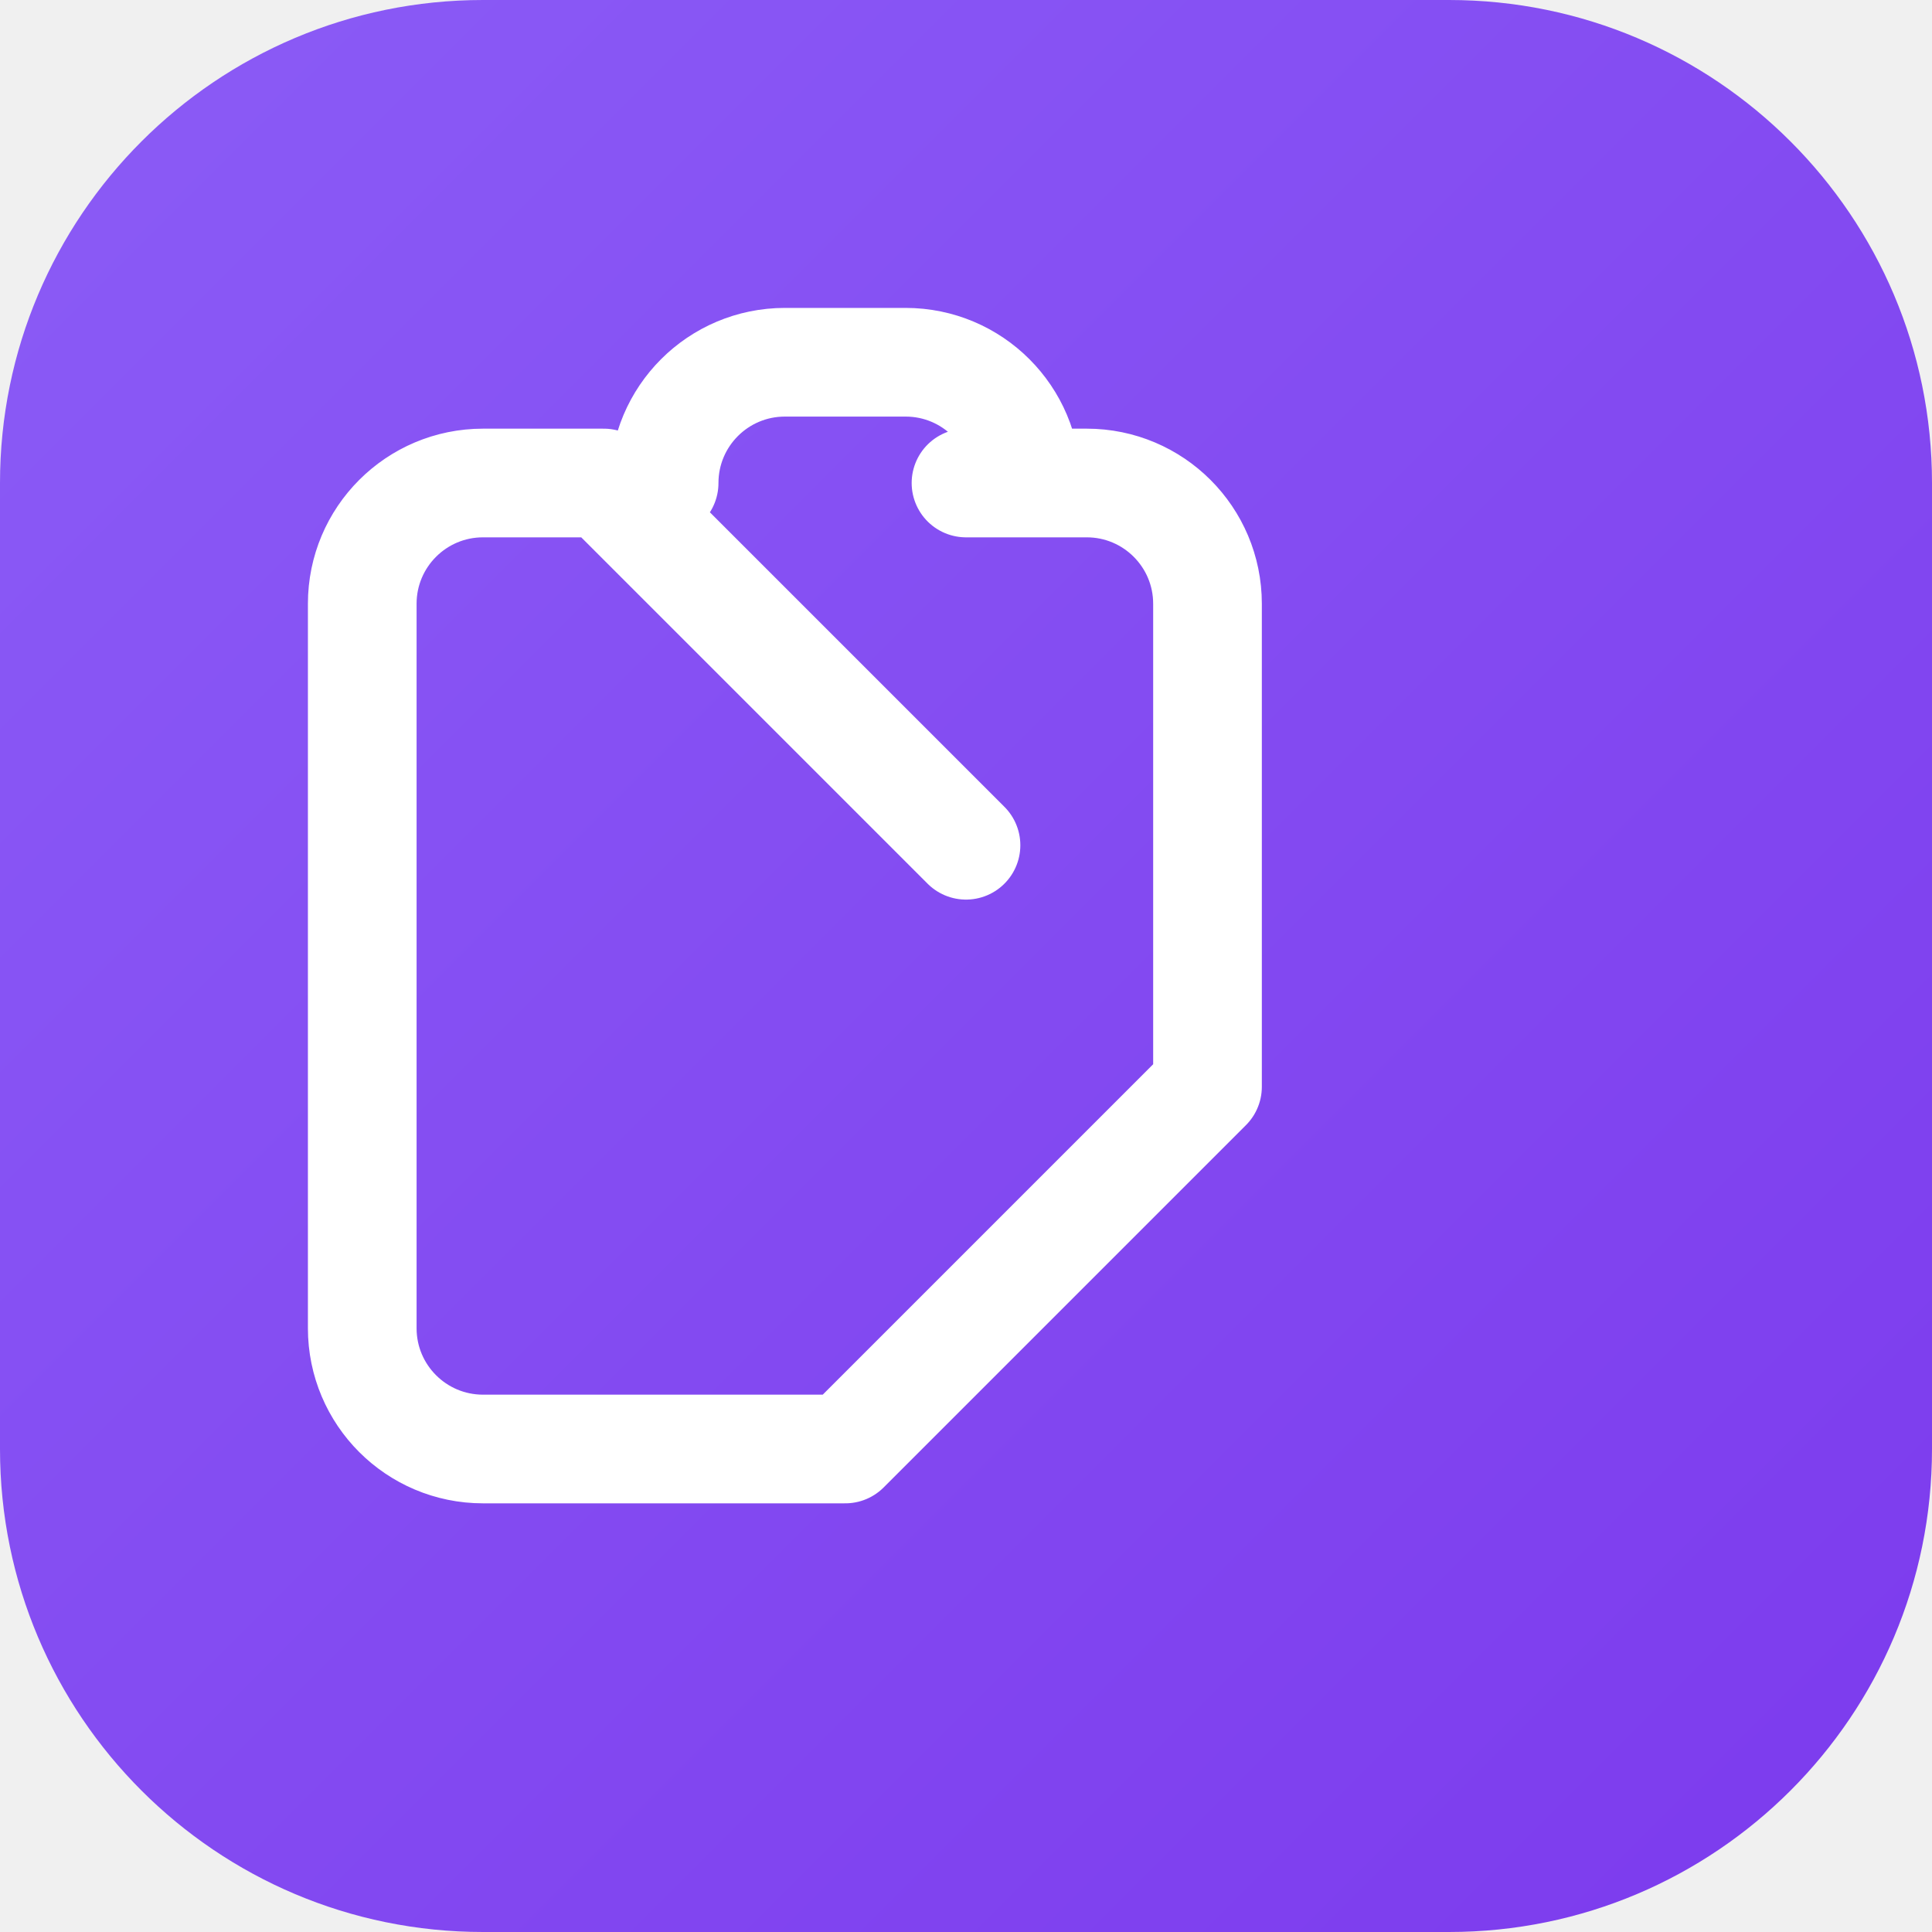
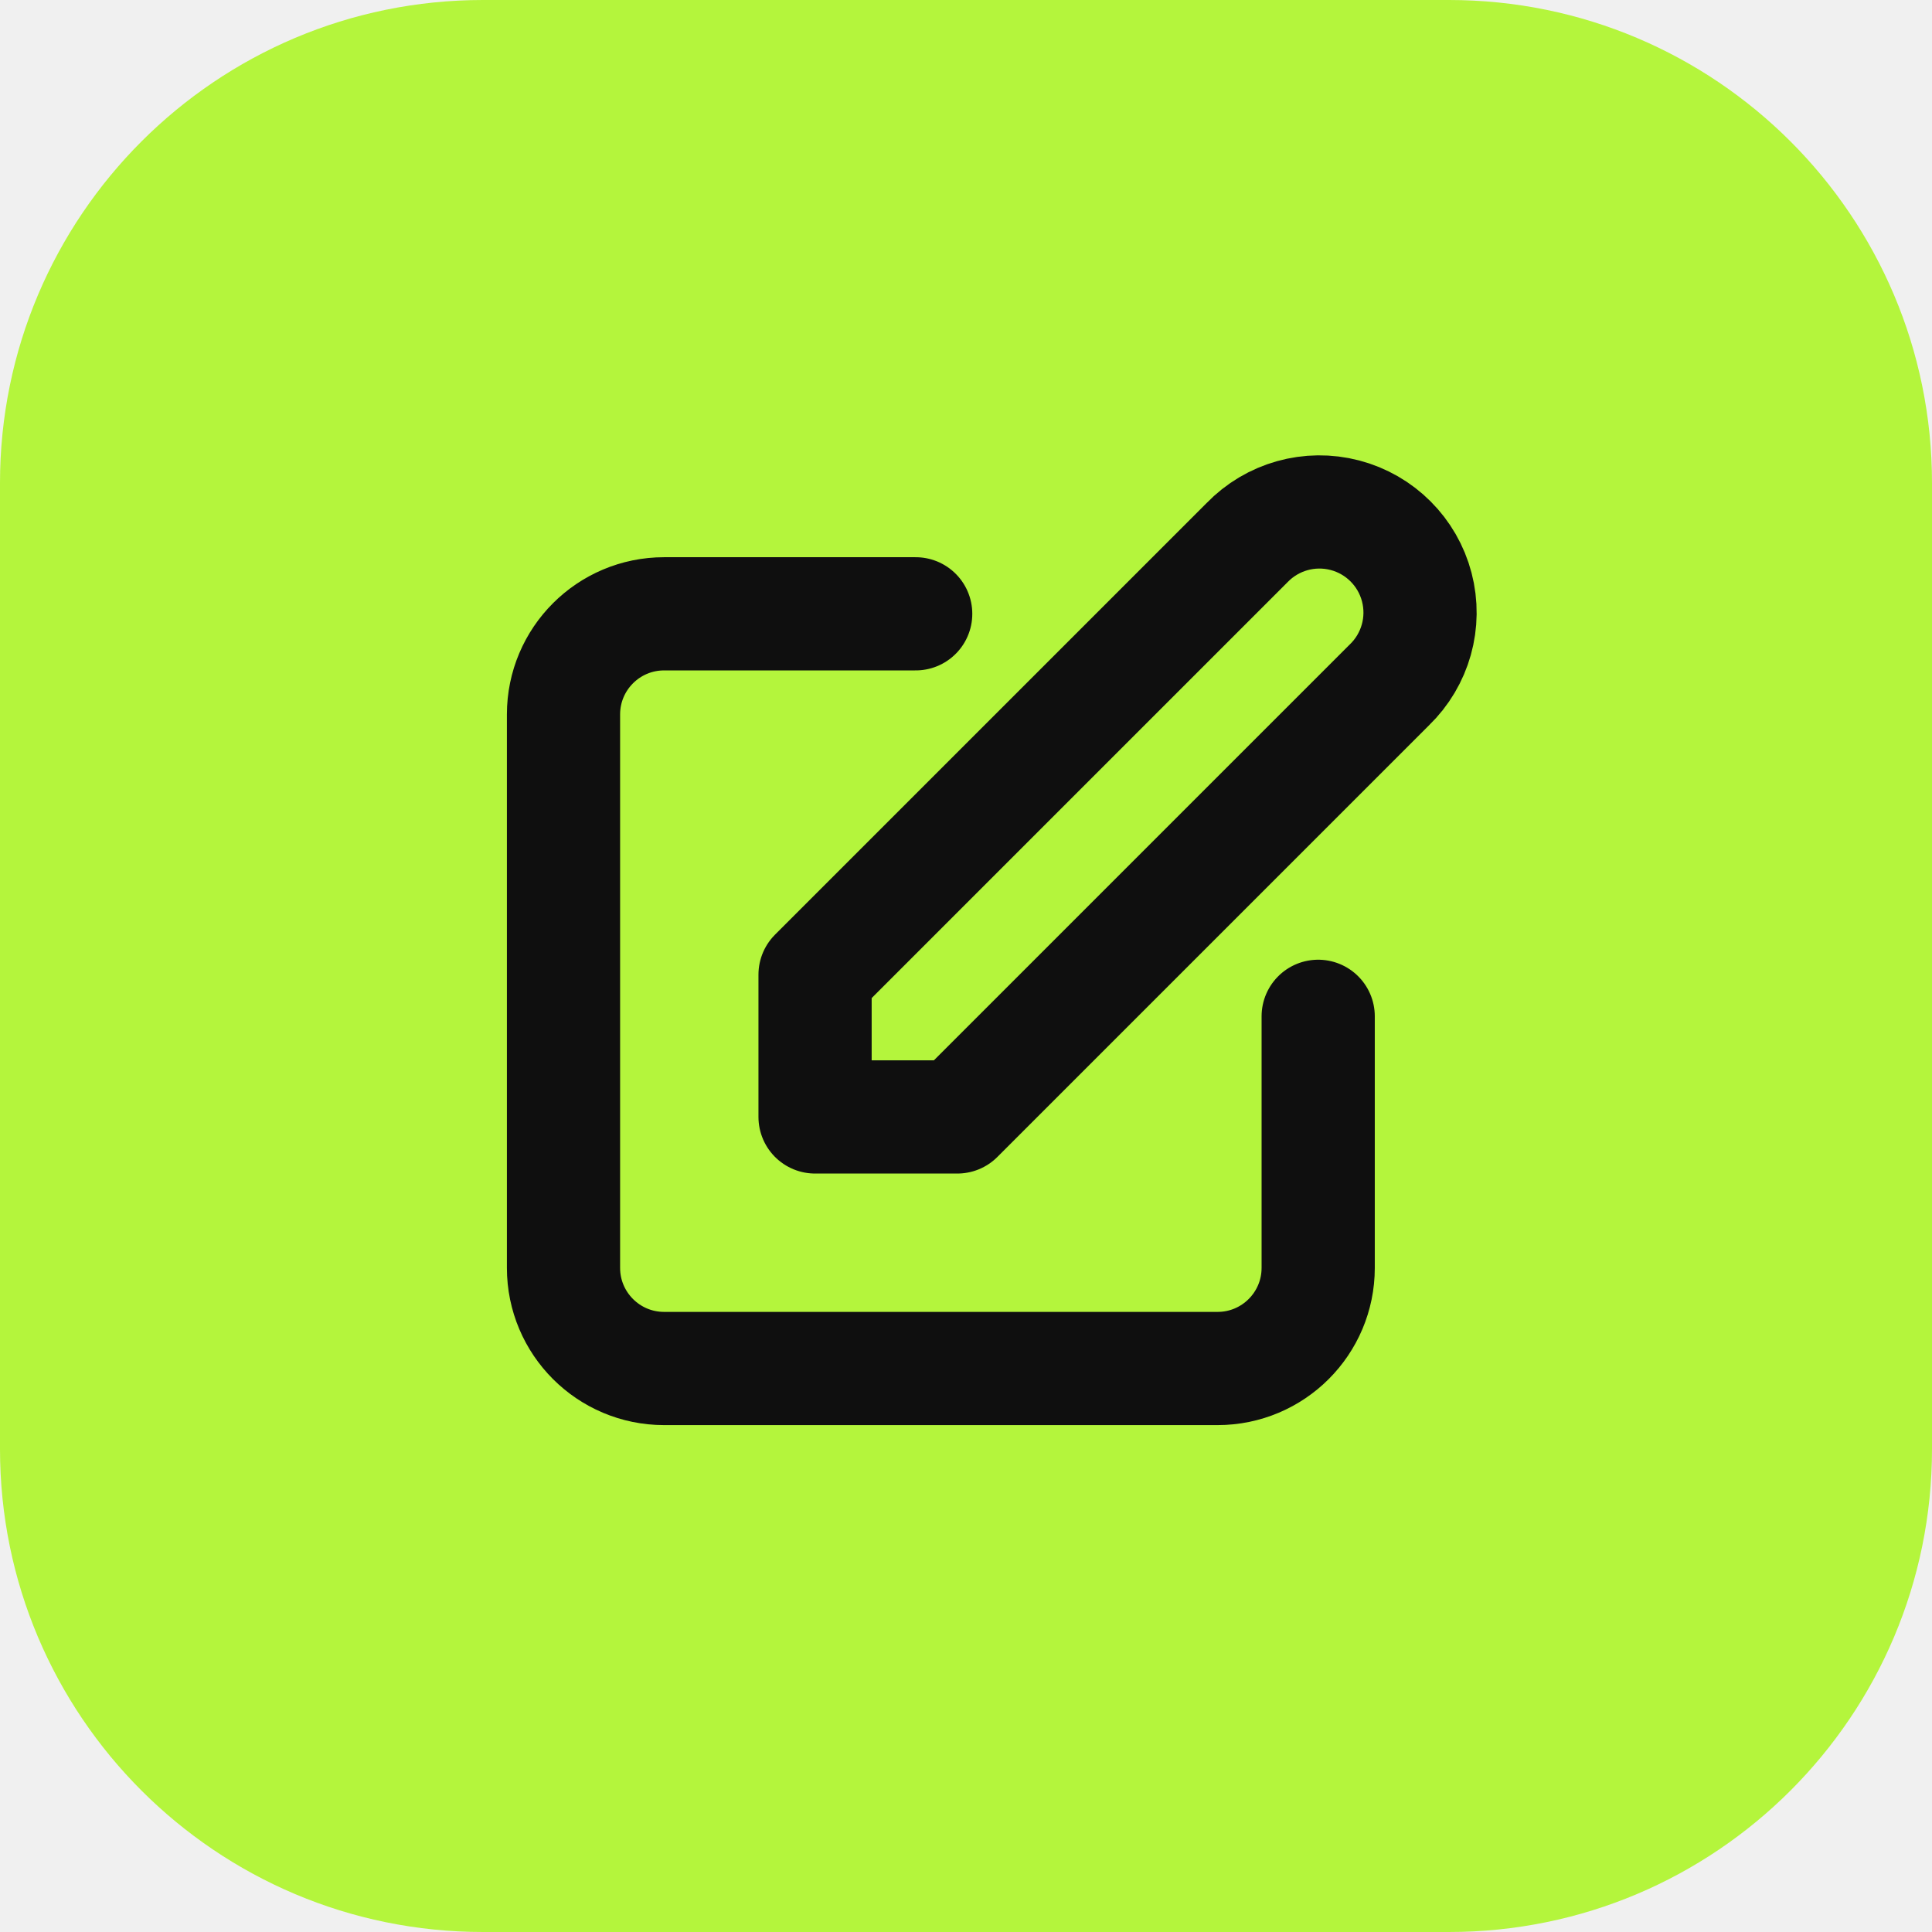
<svg xmlns="http://www.w3.org/2000/svg" width="32" height="32" viewBox="0 0 32 32">
-   <defs>
-     <linearGradient id="g" x1="0%" y1="0%" x2="100%" y2="100%">
-       <stop offset="0%" stop-color="#8b5cf6" />
-       <stop offset="100%" stop-color="#7c3aed" />
-     </linearGradient>
-   </defs>
-   <rect width="32" height="32" rx="8" fill="url(#g)" />
-   <path d="M10 8H8a2 2 0 00-2 2v12a2 2 0 002 2h6l6-6V10a2 2 0 00-2-2h-2M11 8a2 2 0 012-2h2a2 2 0 012 2M10 8l6 6" stroke="white" stroke-width="1.8" fill="none" stroke-linecap="round" stroke-linejoin="round" />
+   <rect width="32" height="32" rx="8" fill="#b4f53c" />
+   <g transform="translate(6 6) scale(0.8333333)">
+     <path d="M11 5H6a2 2 0 00-2 2v11a2 2 0 002 2h11a2 2 0 002-2v-5m-1.414-9.414a2 2 0 112.828 2.828L11.828 15H9v-2.828l8.586-8.586z" fill="none" stroke="#0f0f0f" stroke-width="2.25" stroke-linecap="round" stroke-linejoin="round" />
+   </g>
</svg>
